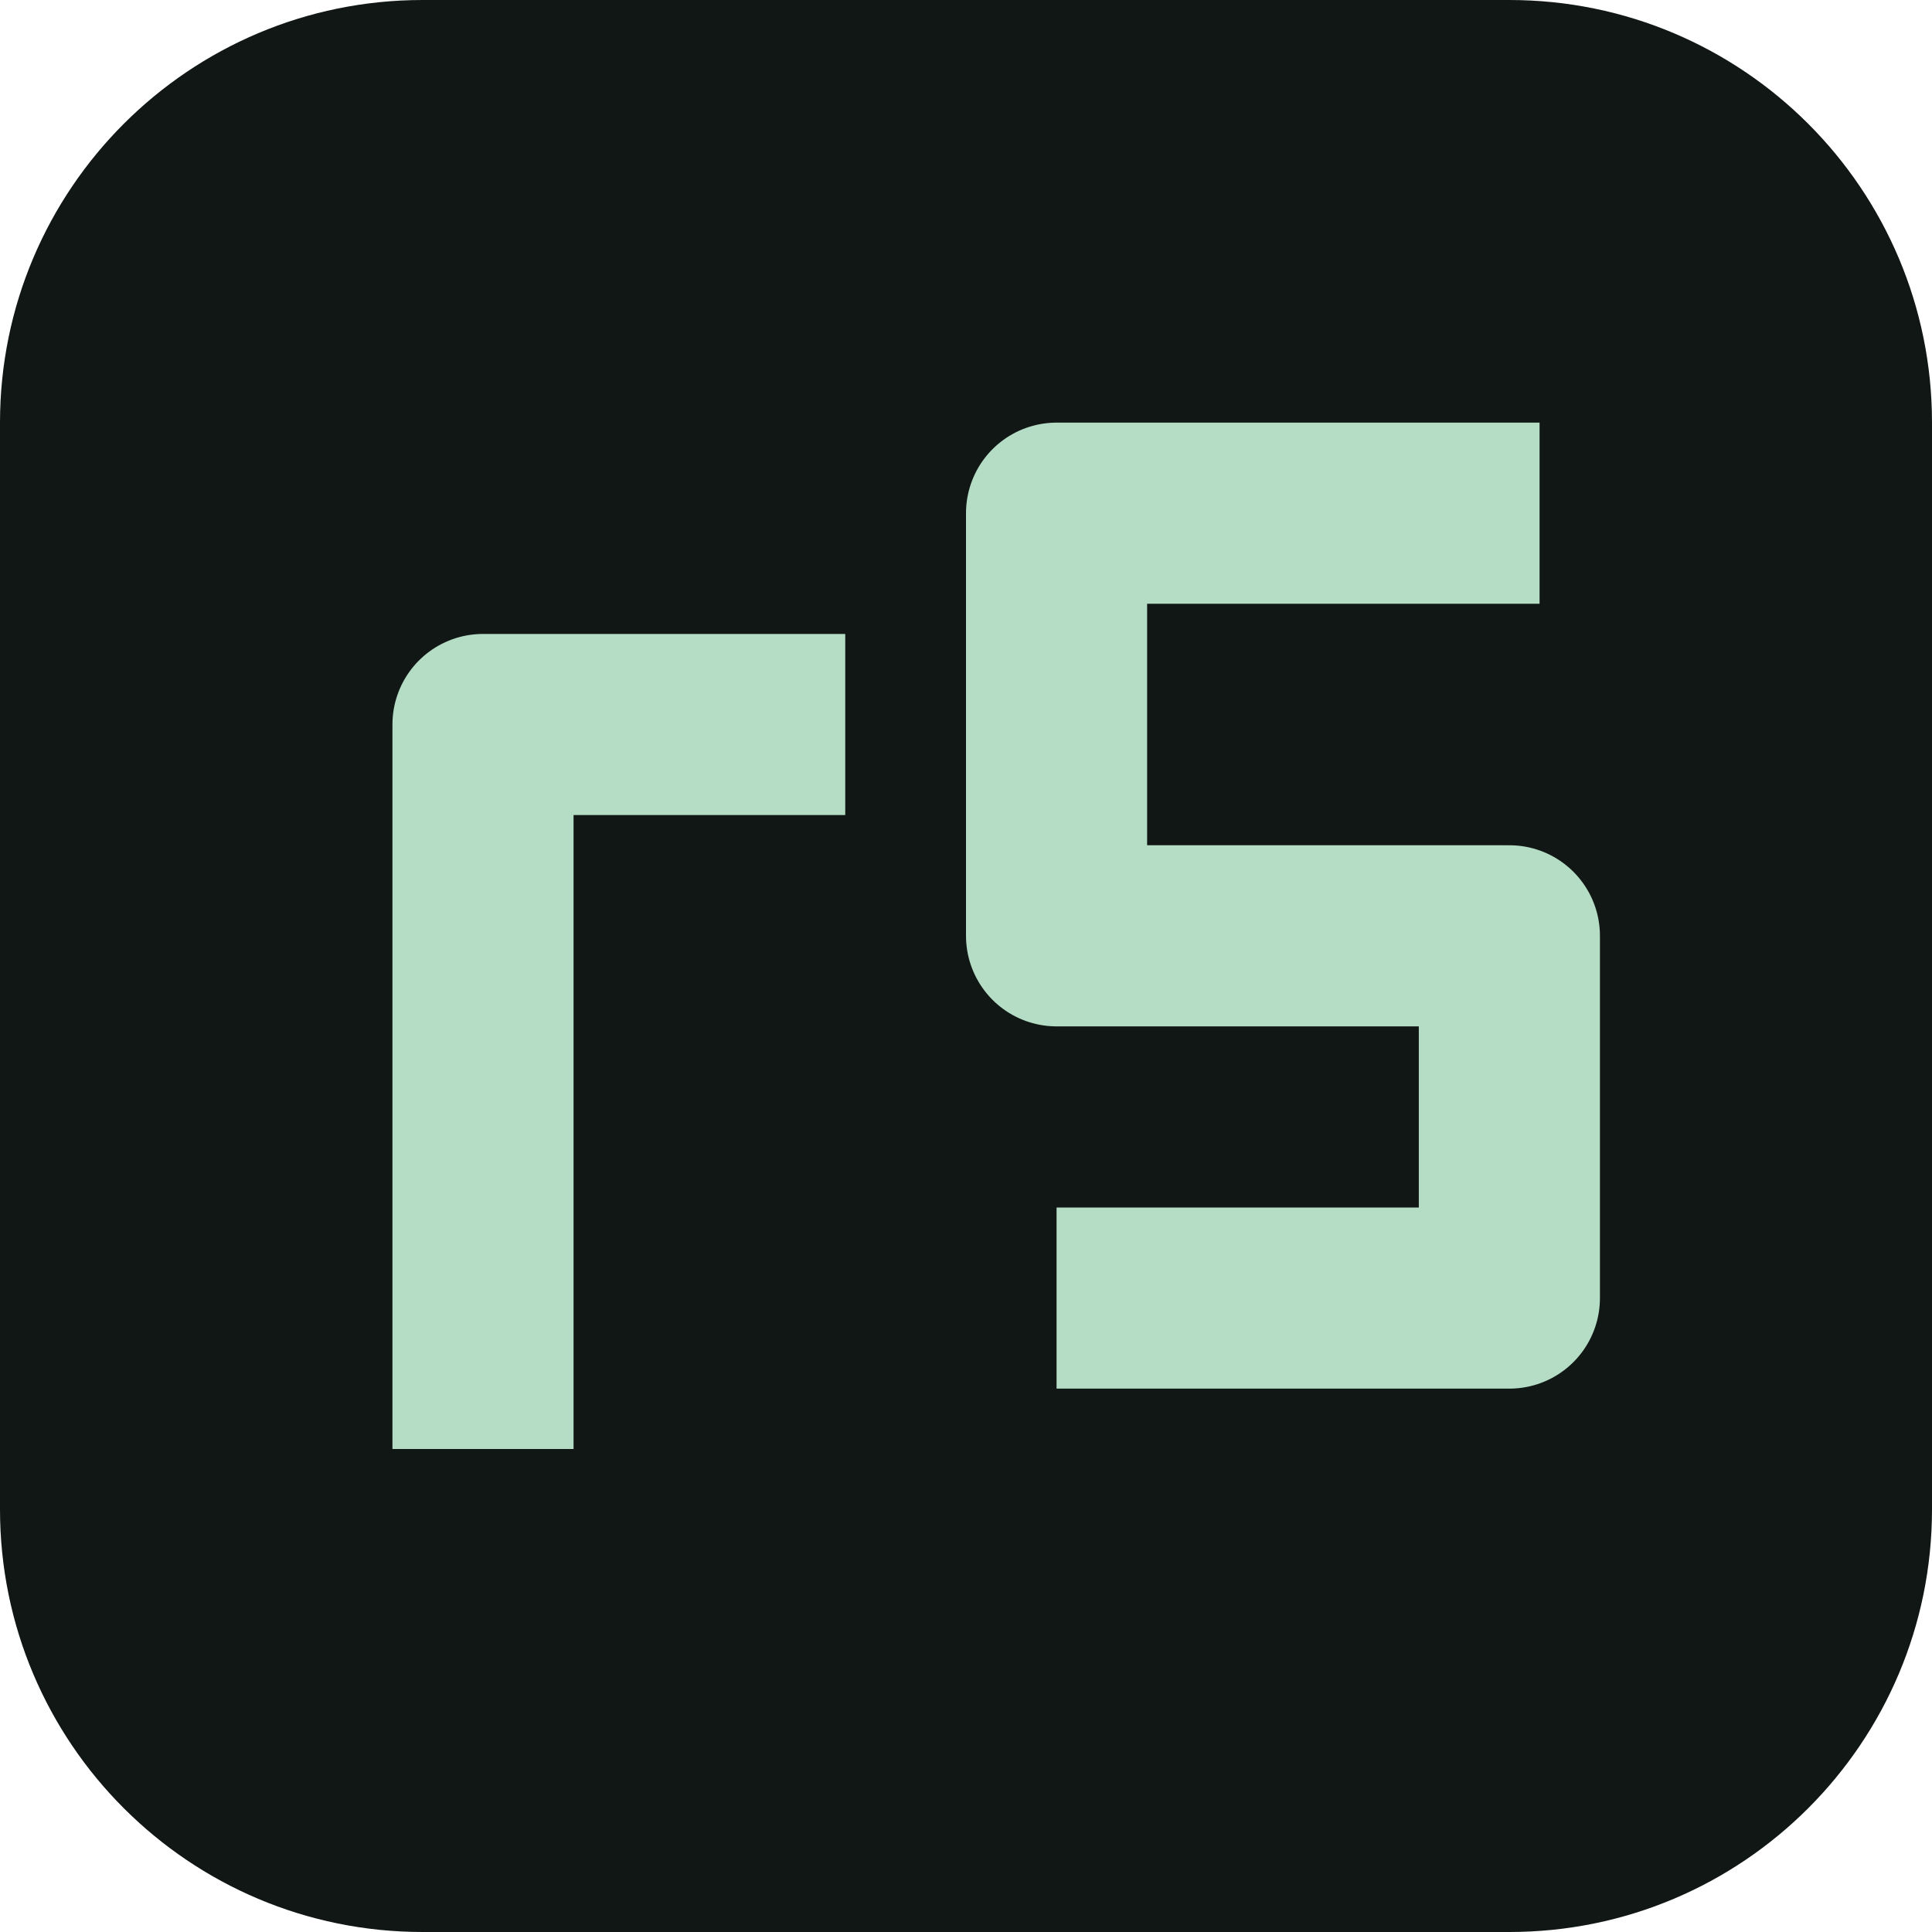
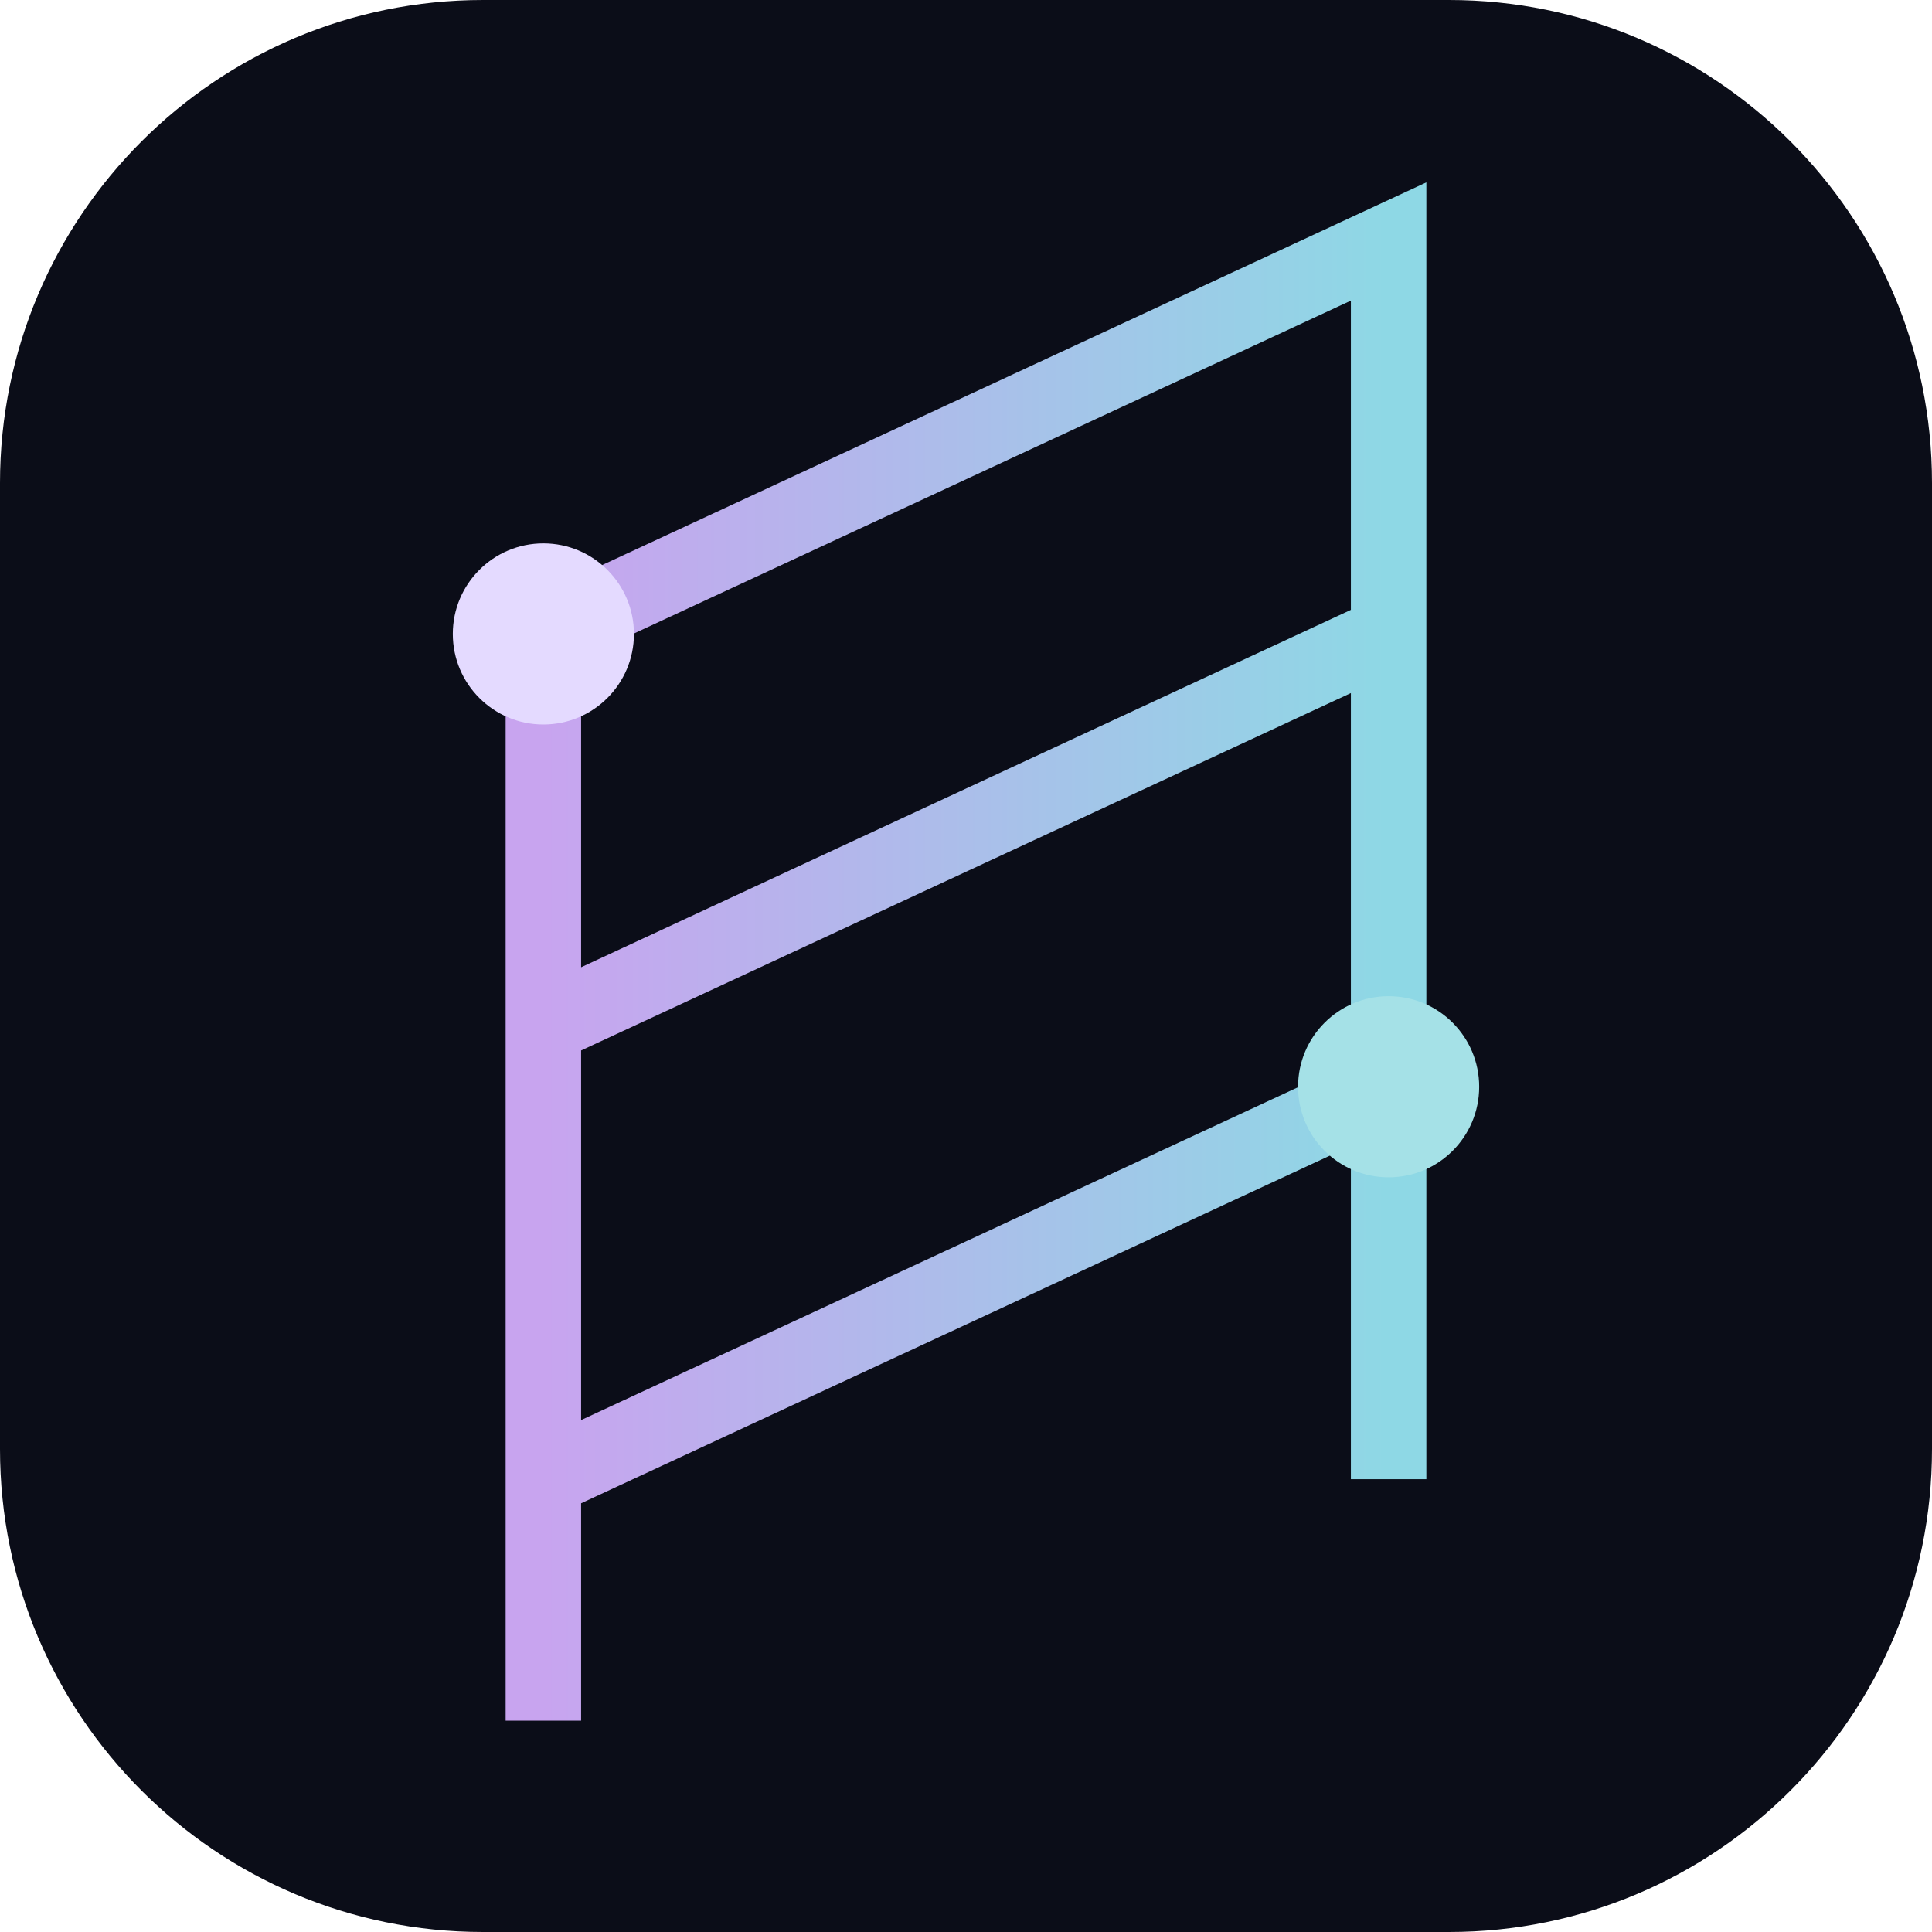
<svg xmlns="http://www.w3.org/2000/svg" viewBox="0 0 64 64">
-   <rect width="64" height="64" rx="14" fill="#101715" />
-   <path d="M16 48V24h12m7 19h15V31H35V17h16" fill="none" stroke="#b5ddc5" stroke-width="6" stroke-linejoin="round" />
+   <defs>
+     <linearGradient id="p">
+       <stop stop-color="#c8a4ef" />
+       <stop offset="1" stop-color="#8ed8e5" />
+     </linearGradient>
+   </defs>
+   <rect width="64" height="64" rx="16" fill="#0b0d18" />
+   <path d="M18 49V21L46 8v28L18 49m0-15 28-13M18 57v-8m28-13v13" stroke="url(#p)" stroke-width="2.5" fill="none" />
+   <circle cx="18" cy="21" r="3" fill="#e4daff" />
+   <circle cx="46" cy="36" r="3" fill="#a5e1e7" />
</svg>
